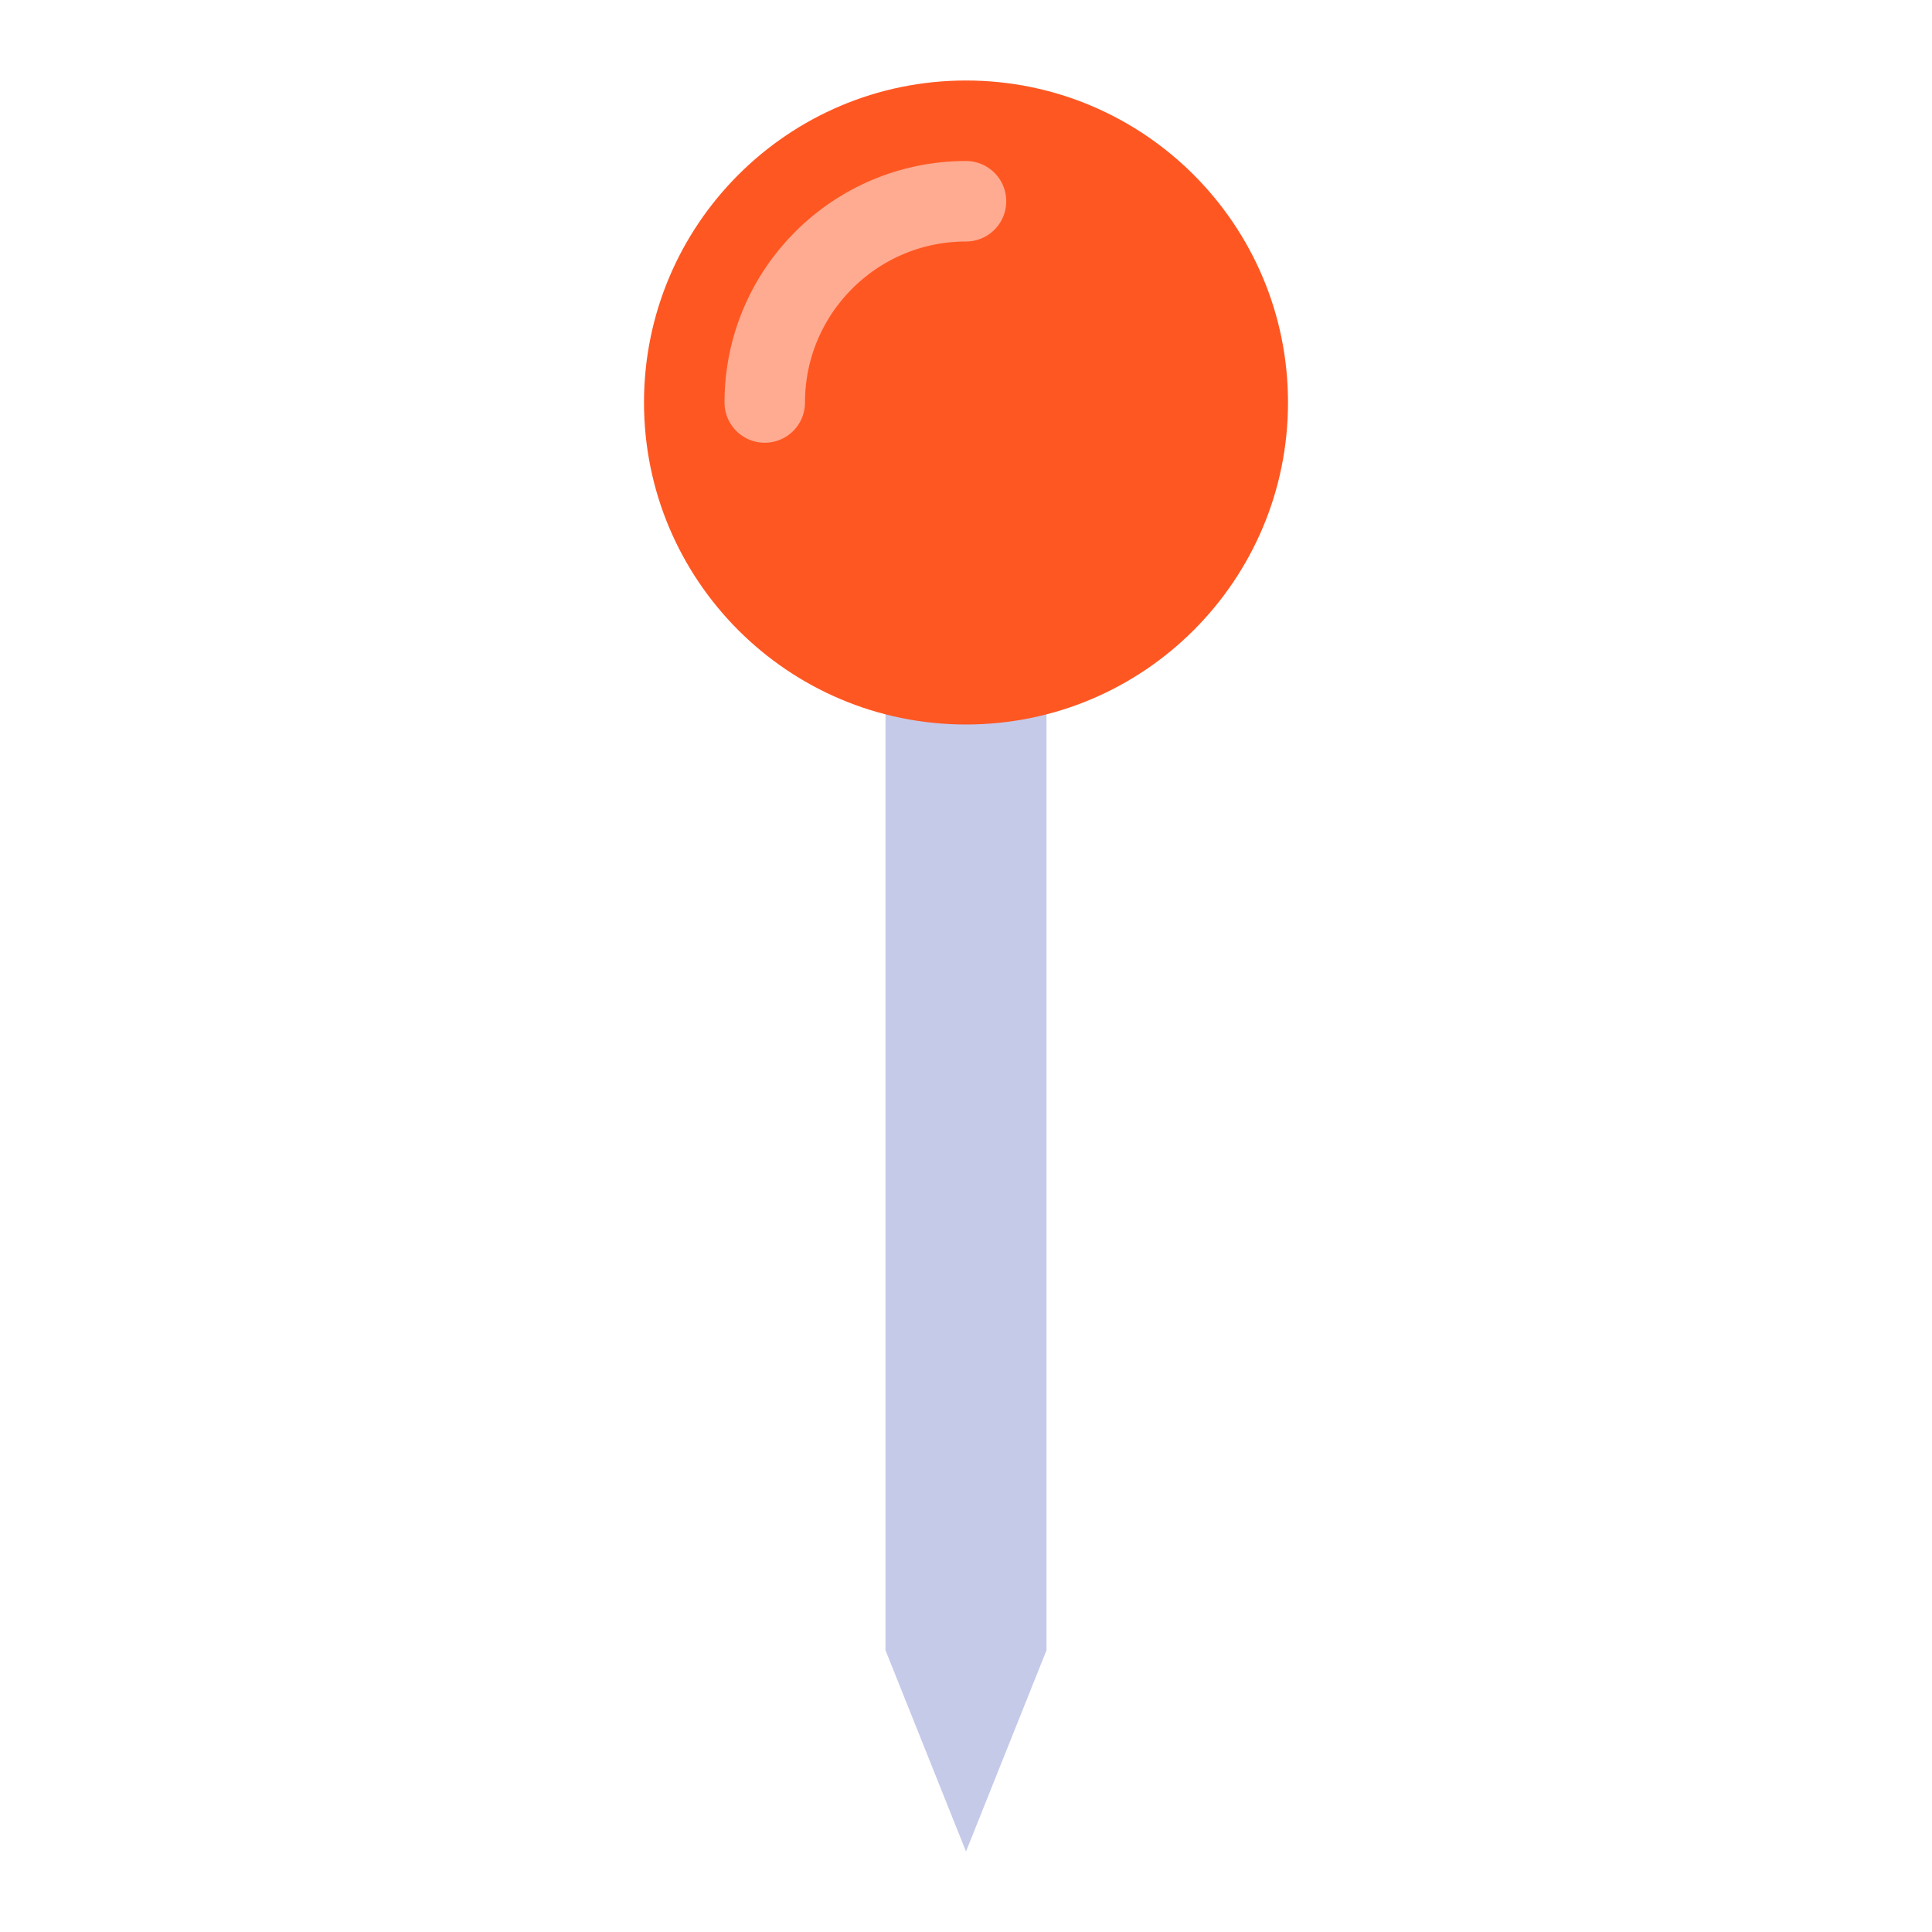
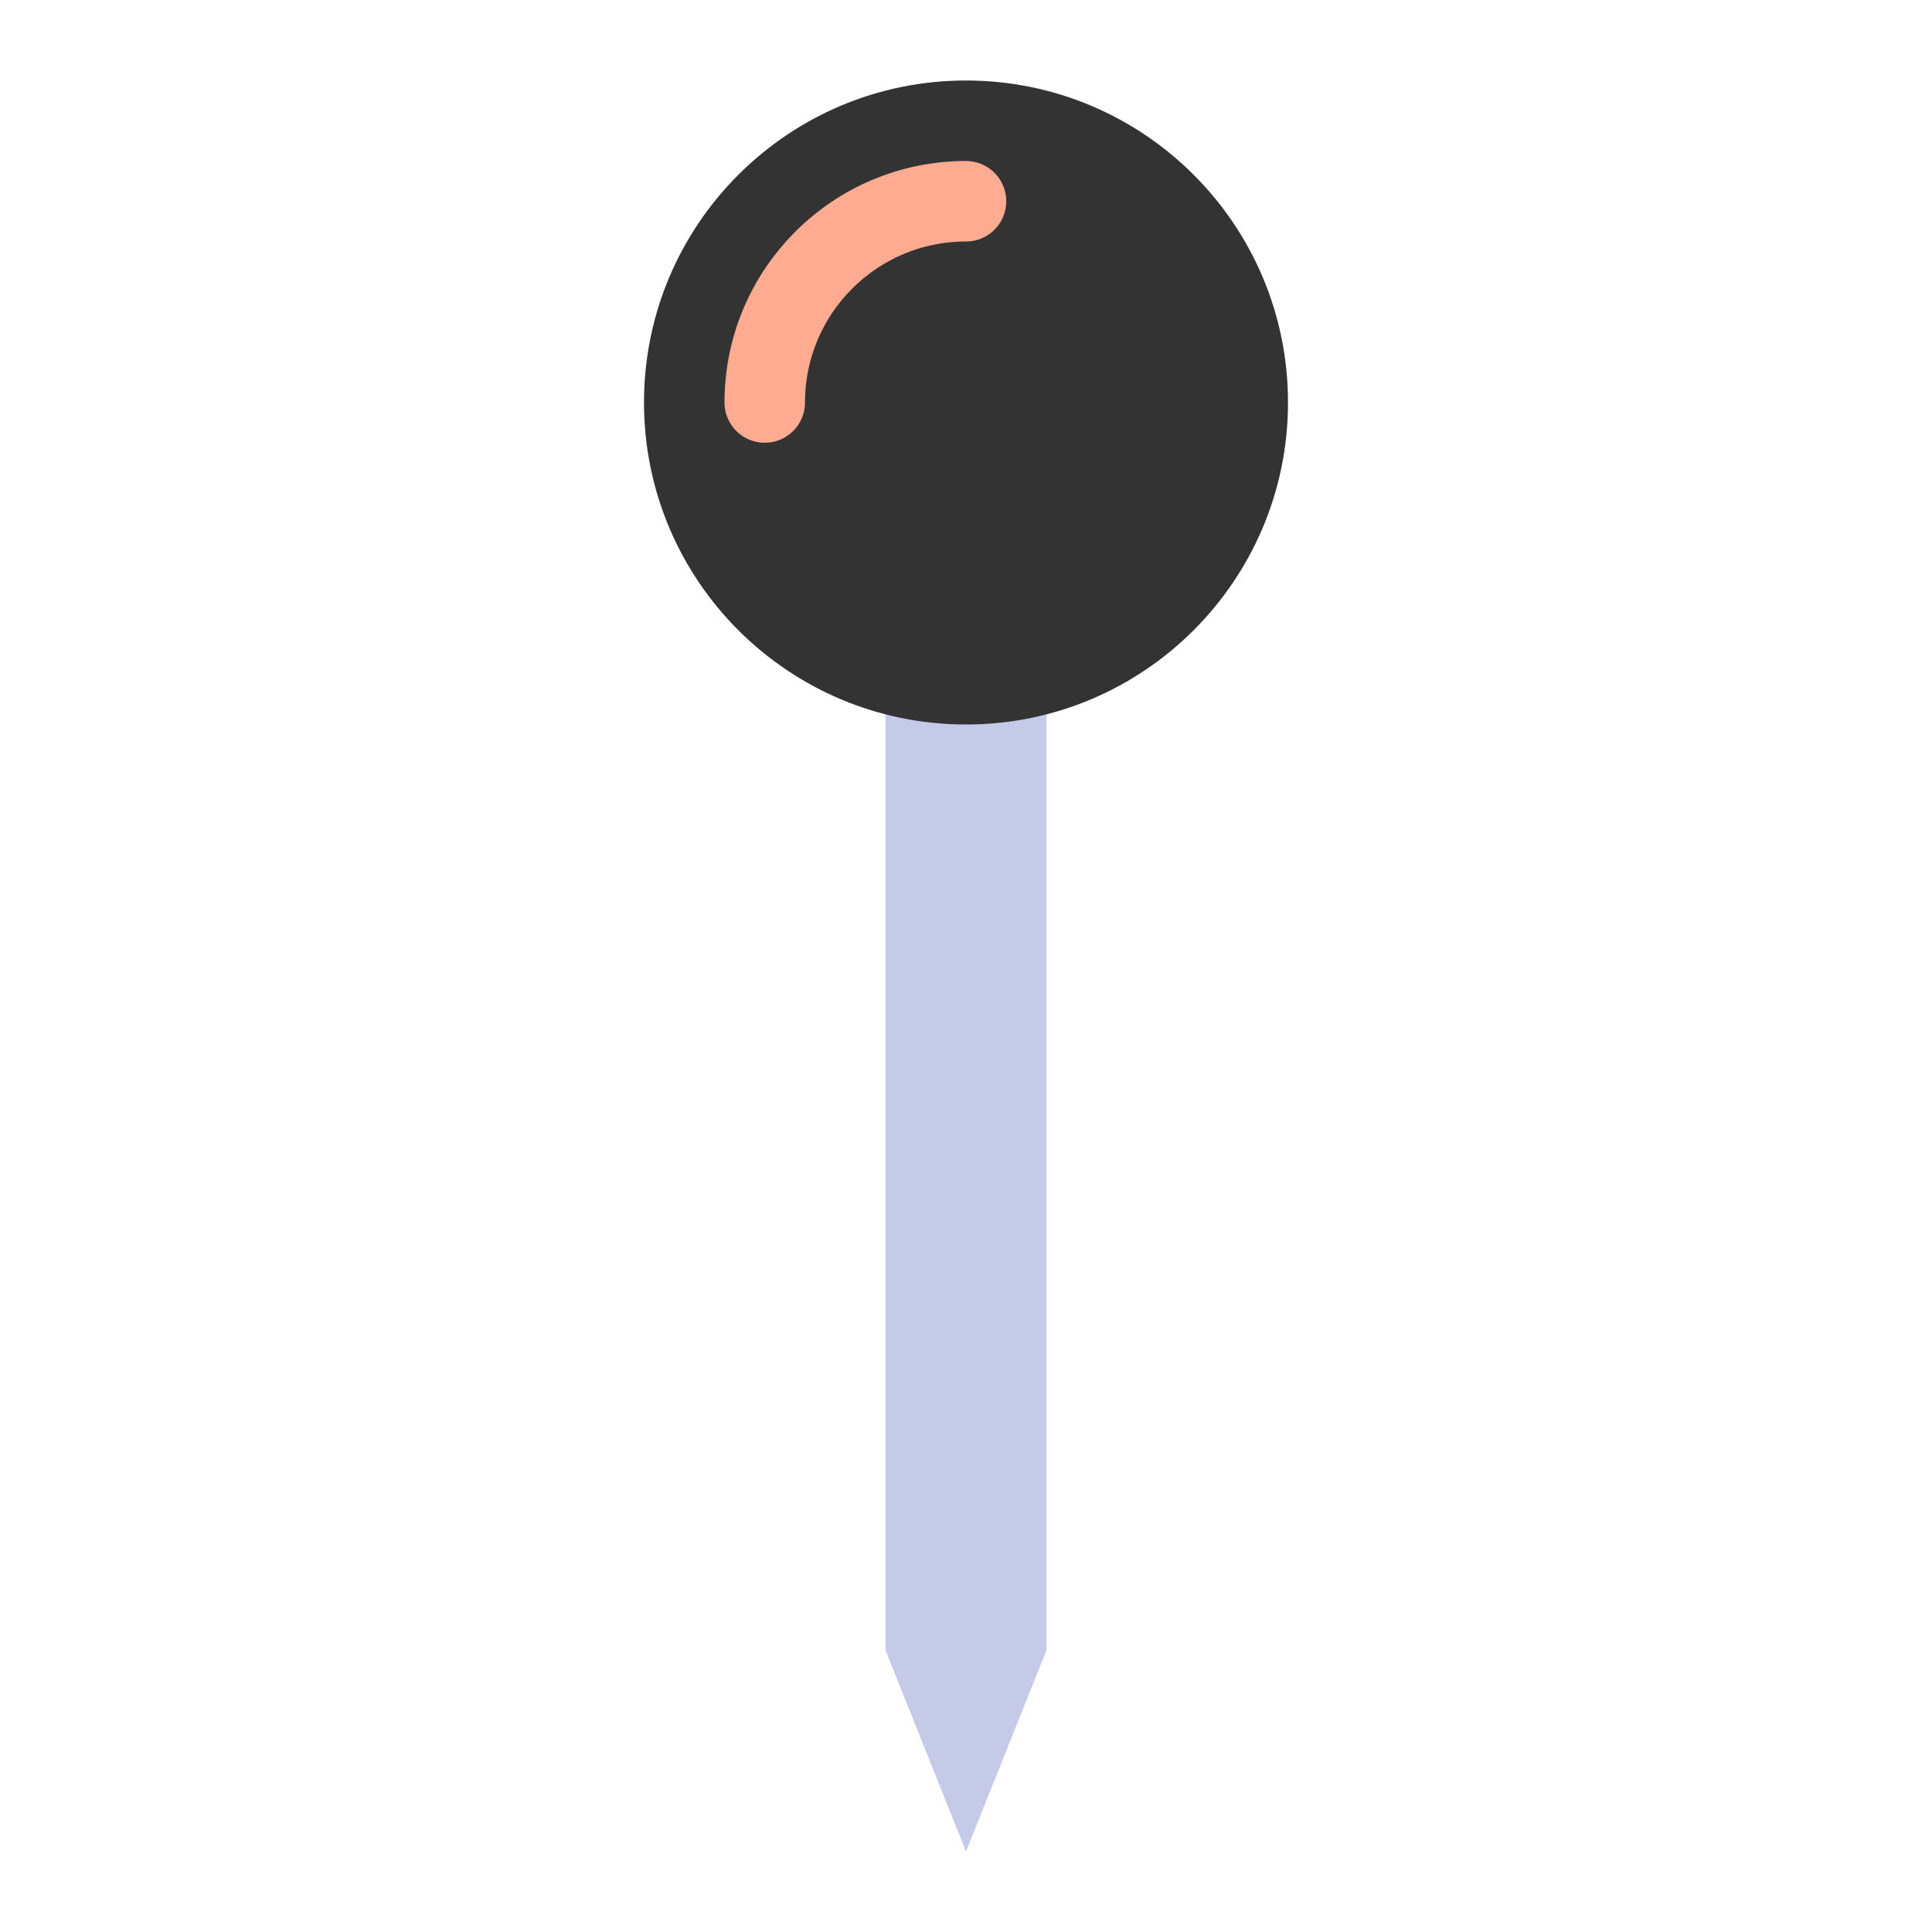
<svg xmlns="http://www.w3.org/2000/svg" version="1.1" x="0px" y="0px" width="48px" height="48px" viewBox="0 0 48 48" enable-background="new 0 0 48 48" xml:space="preserve">
  <polygon fill="#C5CAE9" points="26,41 24,46 22,41 22,14 26,14 " />
-   <circle fill="#FF5722" cx="24" cy="10" r="8" />
+   <circle fill="#333" cx="24" cy="10" r="8" />
  <path fill="none" stroke="#FFAB91" stroke-width="2" stroke-linecap="round" d="M19,10c0-2.761,2.238-5,5-5" />
</svg>
